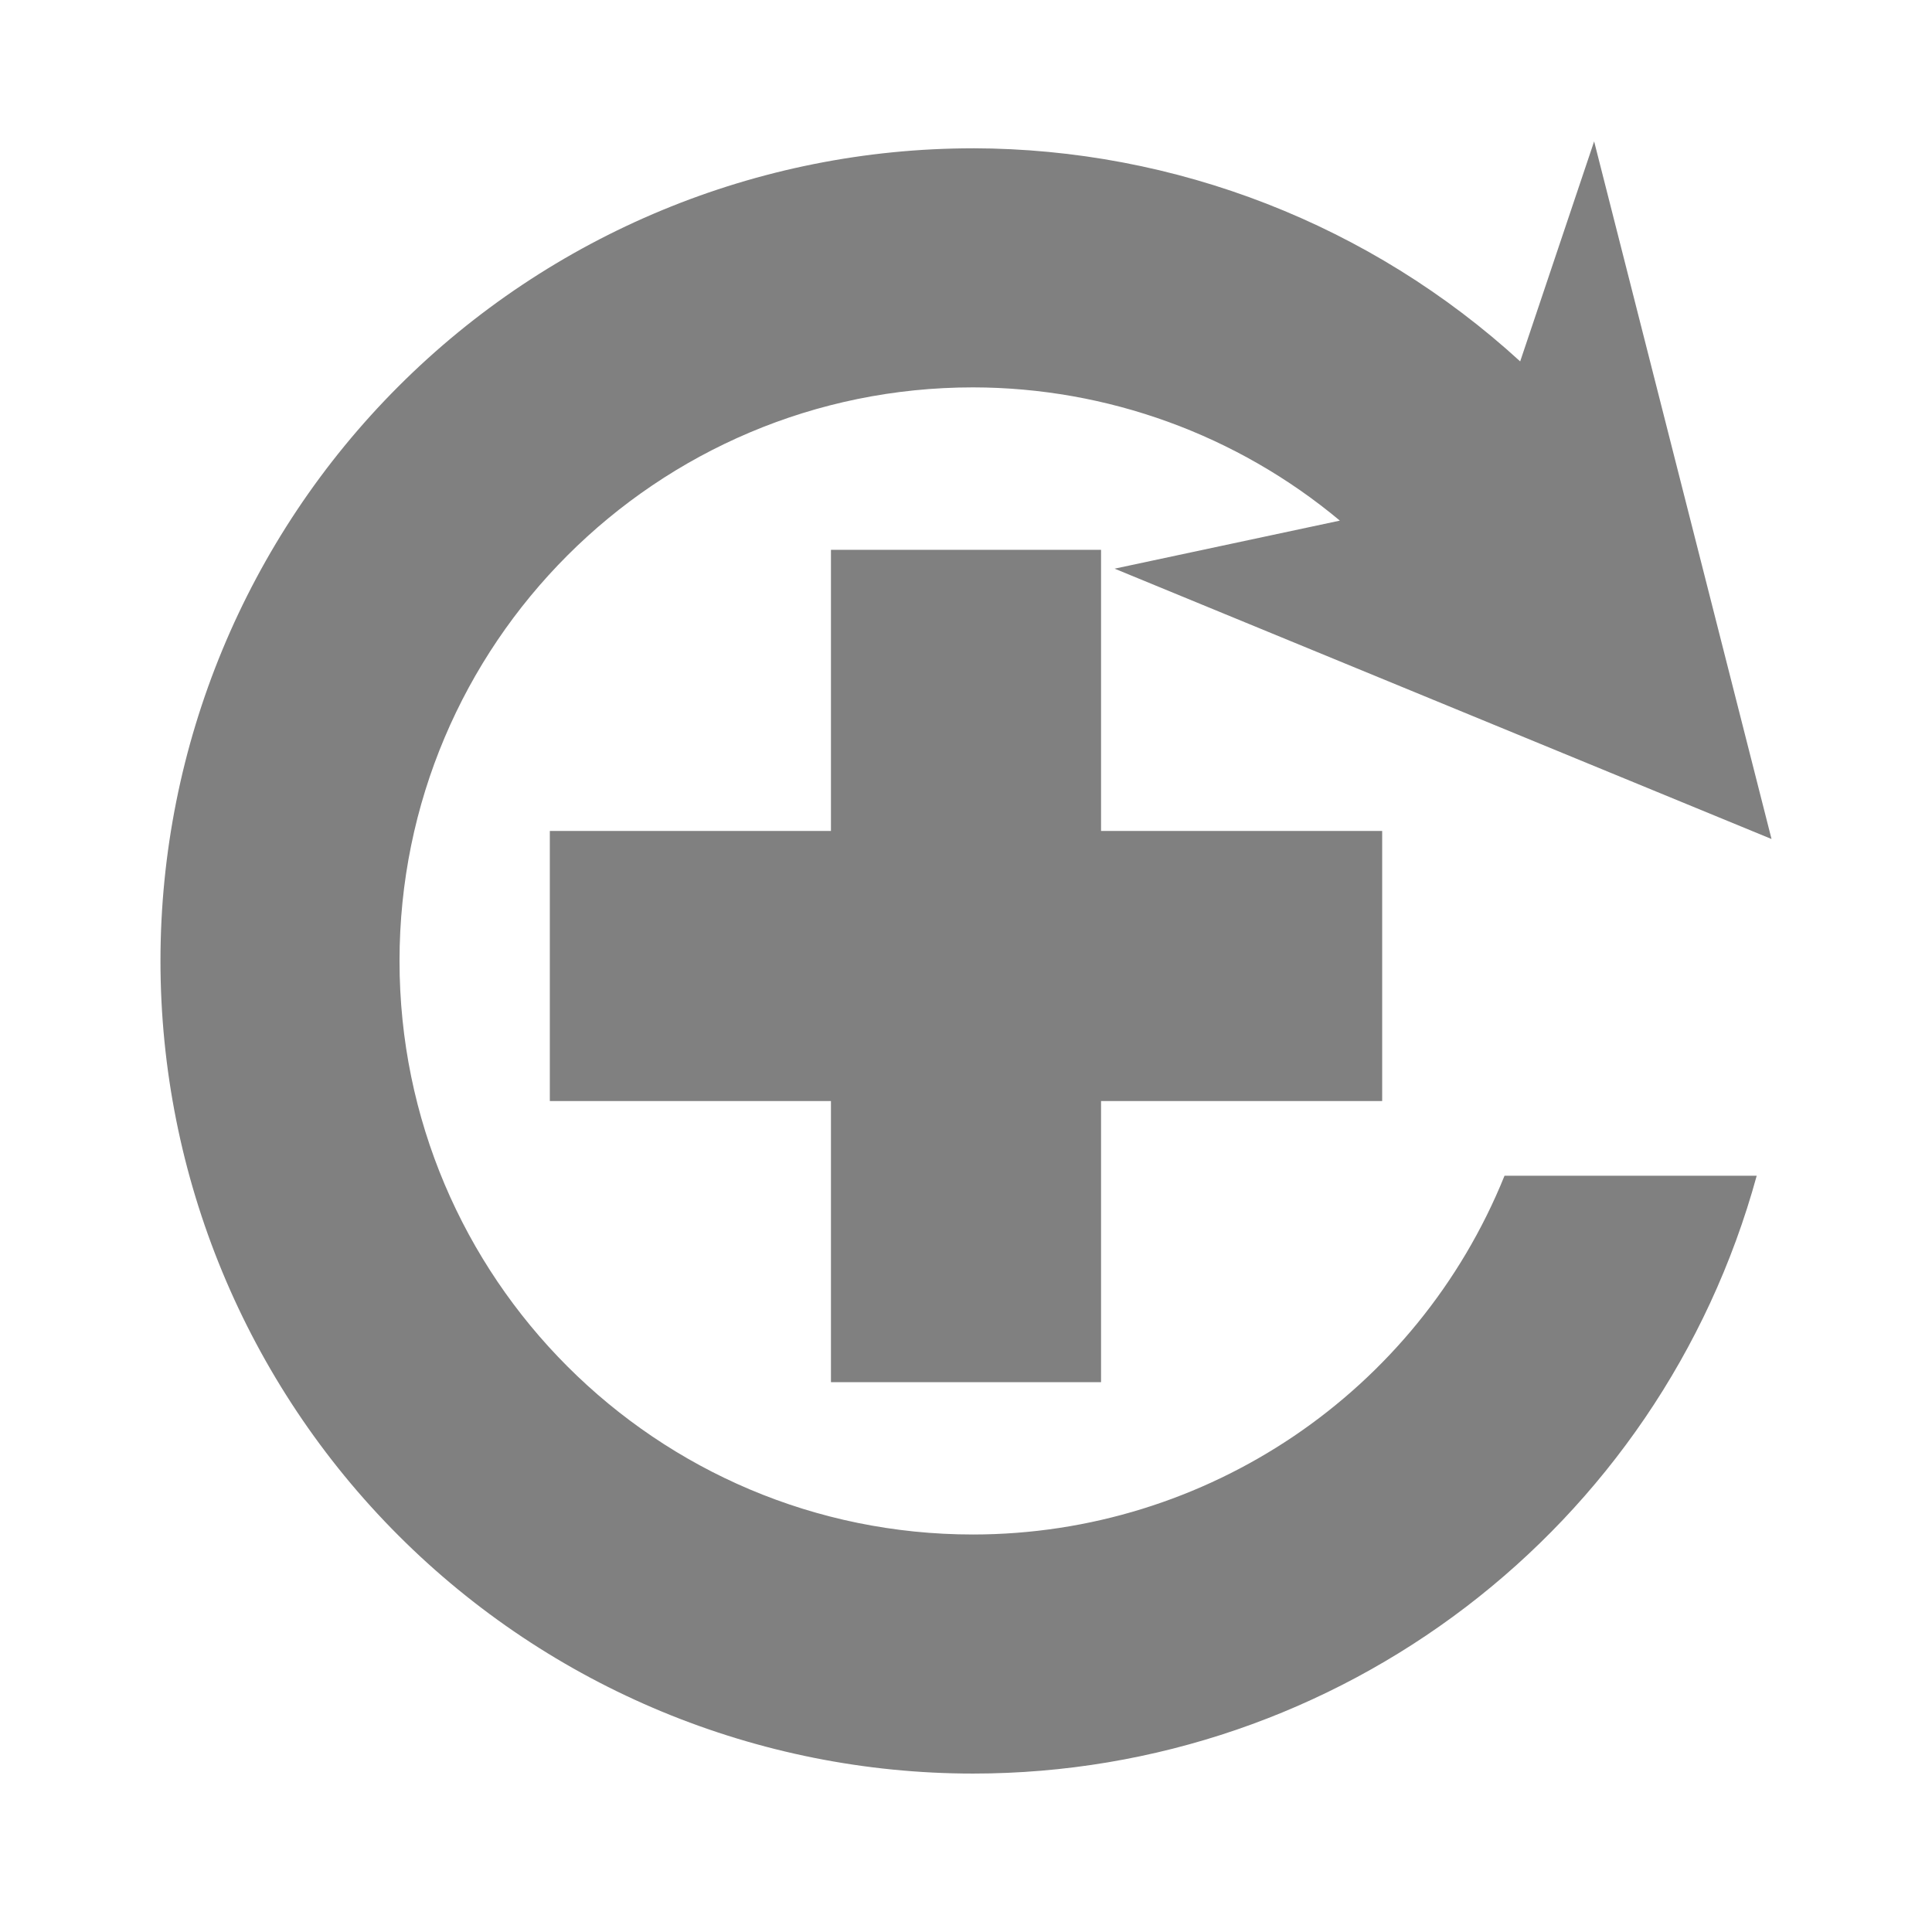
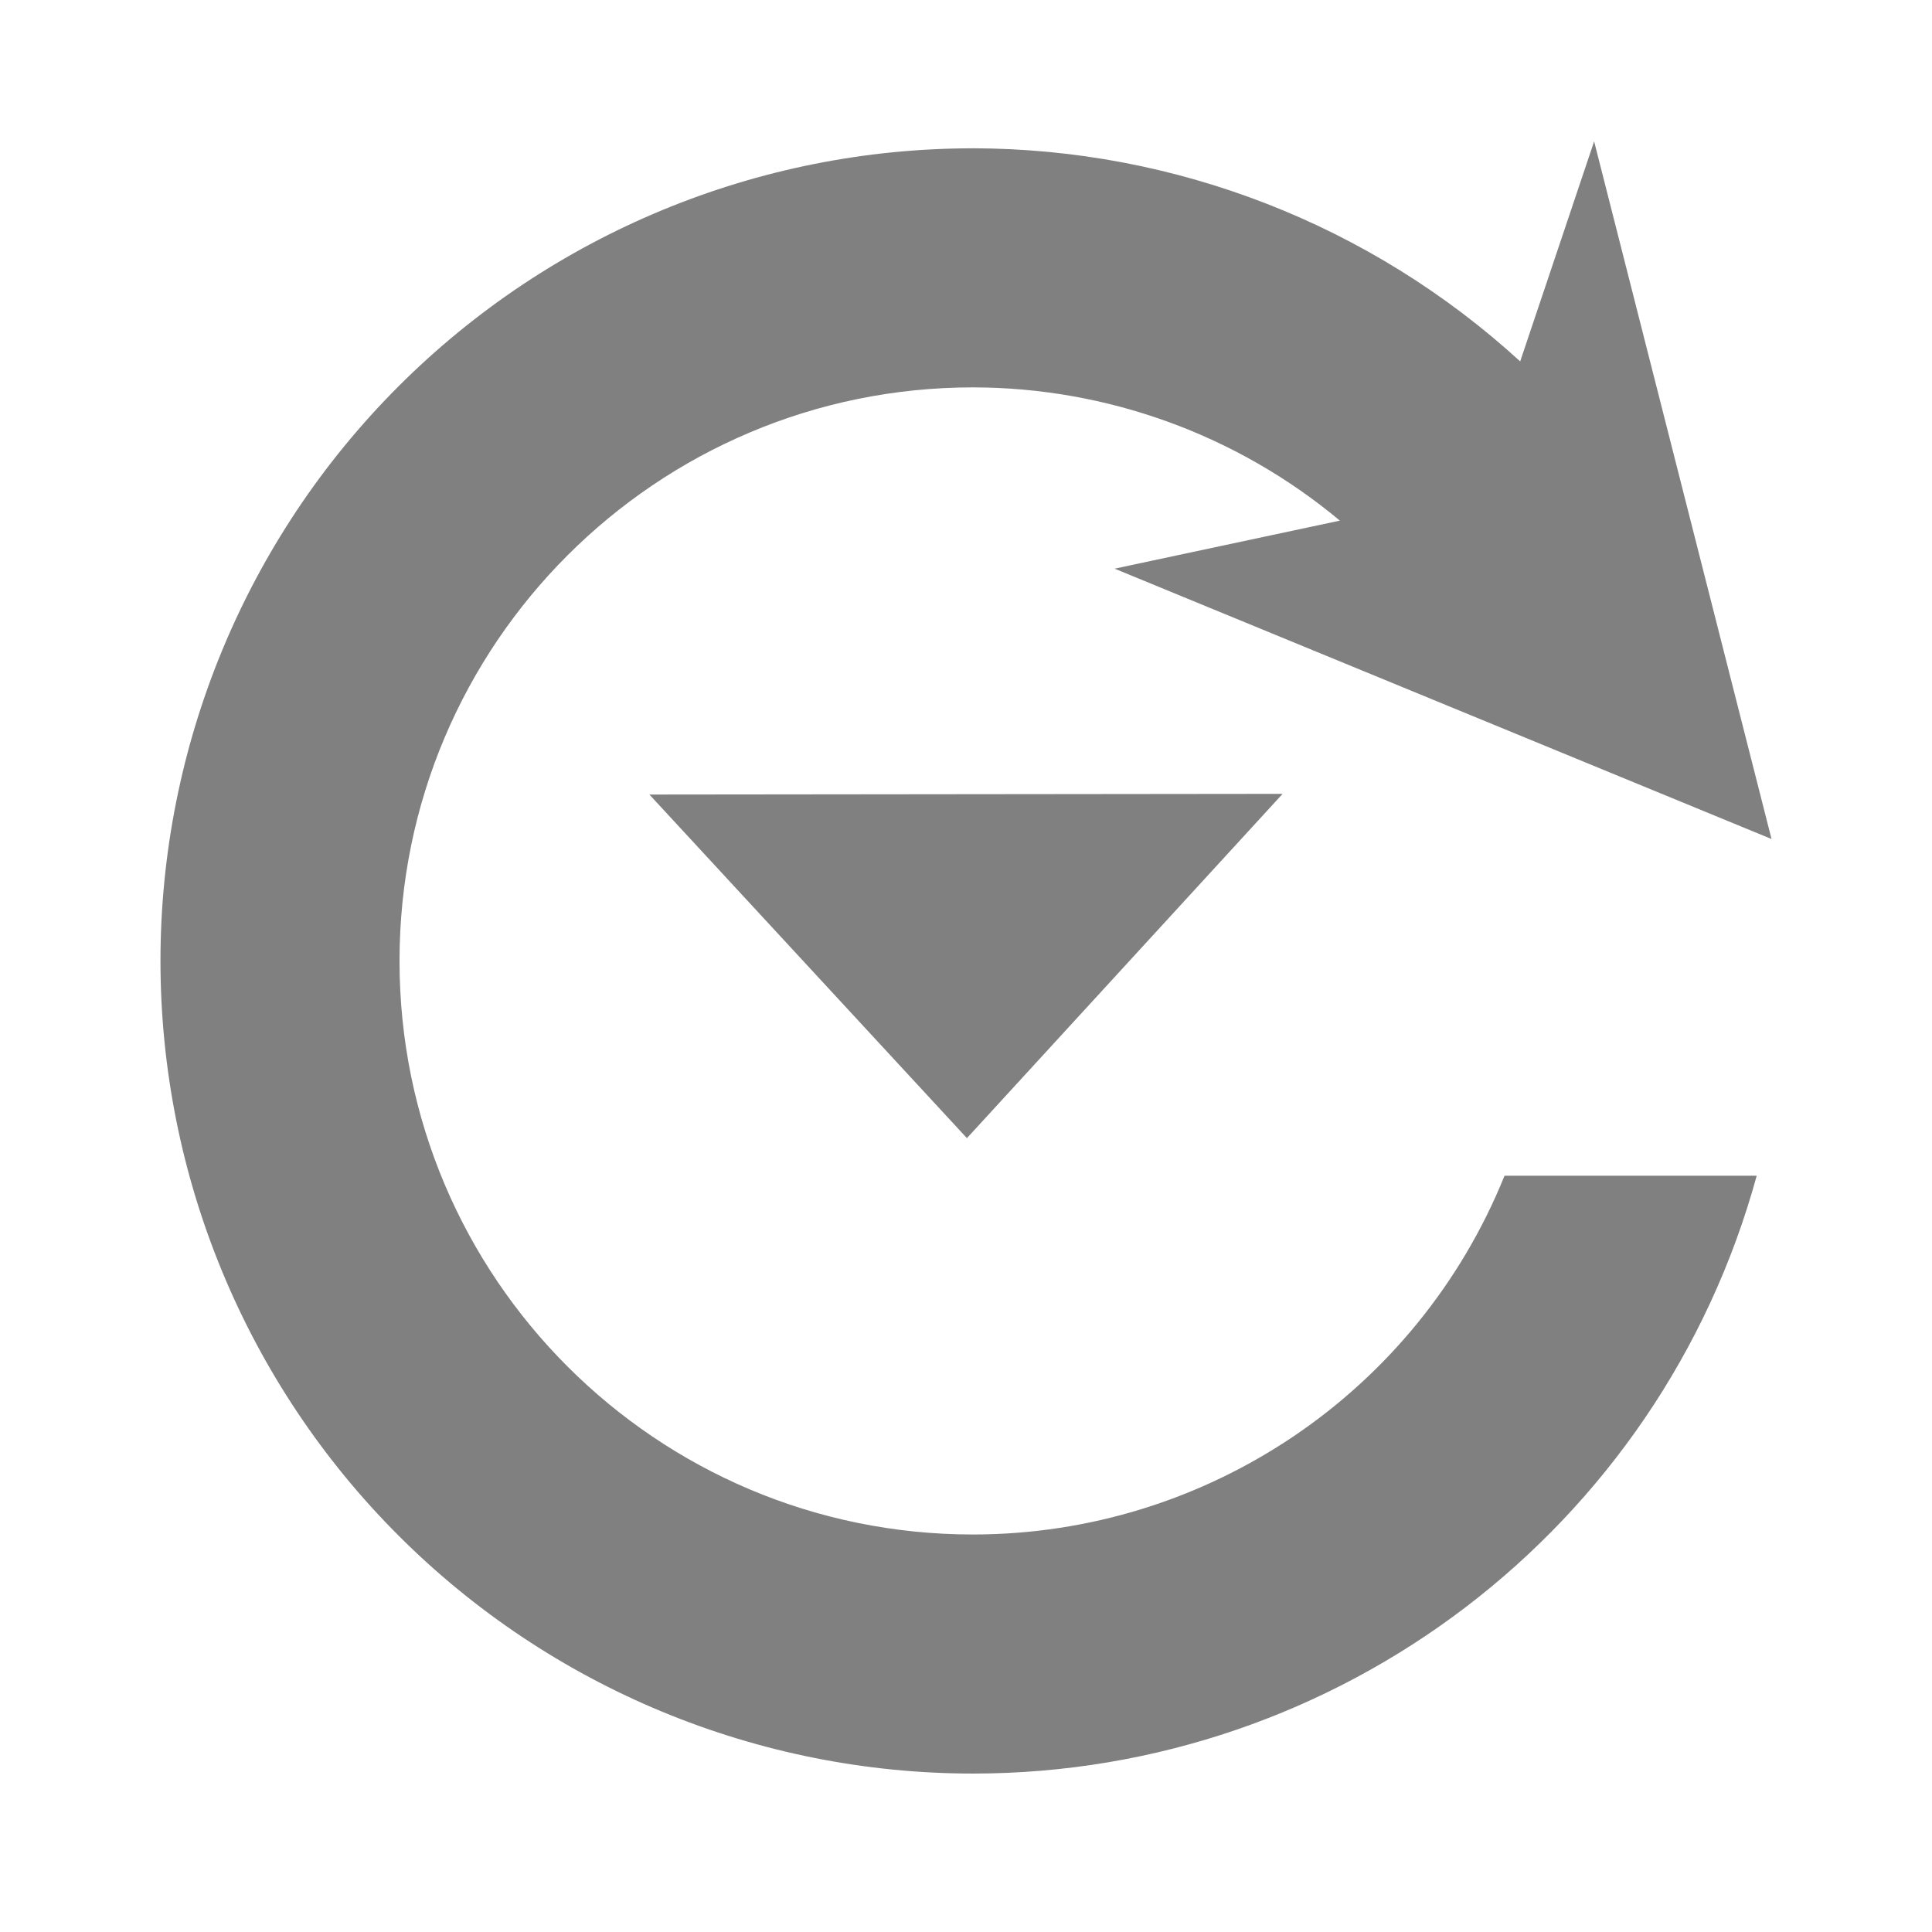
- <svg xmlns="http://www.w3.org/2000/svg" id="svg2" height="1e3" viewBox="0 0 1000 1000" width="1e3" version="1.1">
-   <path id="path4193" d="m503.68 76.765c-111.55 0-218.54 44.315-297.42 123.2-78.88 78.88-123.2 185.86-123.2 297.41 0 111.55 44.315 218.54 123.2 297.42 78.881 78.881 185.87 123.2 297.42 123.2 189.46-0.032 355.51-126.72 405.59-309.44h-130.53c-45.3 112.15-154.13 185.61-275.08 185.7-163.96 0-296.87-132.92-296.87-296.88 0-163.96 132.91-296.87 296.87-296.87 69.399 0.091 136.57 24.492 189.85 68.965l-116.59 24.87 340.02 139.93-91.82-361.09-38.28 113.88c-77.35-70.78-178.34-110.12-283.18-110.31z" fill="#808080" />
-   <path id="rect4139" d="m430.1 284.59v145.51h-145.51v139.8h145.51v145.51h139.8v-145.51h145.51v-139.8h-145.51v-145.51h-139.8z" fill="#808080" />
+ <svg xmlns="http://www.w3.org/2000/svg" height="1e3" viewBox="0 0 1000 1000" width="1e3" version="1.1">
+   <path fill="#808080" d="m503.68 76.765c-111.55 0-218.54 44.315-297.42 123.2-78.88 78.88-123.2 185.86-123.2 297.41 0 111.55 44.315 218.54 123.2 297.42 78.881 78.881 185.87 123.2 297.42 123.2 189.46-0.032 355.51-126.72 405.59-309.44h-130.53c-45.3 112.15-154.13 185.61-275.08 185.7-163.96 0-296.87-132.92-296.87-296.88 0-163.96 132.91-296.87 296.87-296.87 69.399 0.091 136.57 24.492 189.85 68.965l-116.59 24.87 340.02 139.93-91.82-361.09-38.28 113.88c-77.35-70.78-178.34-110.12-283.18-110.31z" />
+   <path fill="#808080" d="m500.48 589.1-164.36-177.85 327.76-0.35z" />
</svg>
